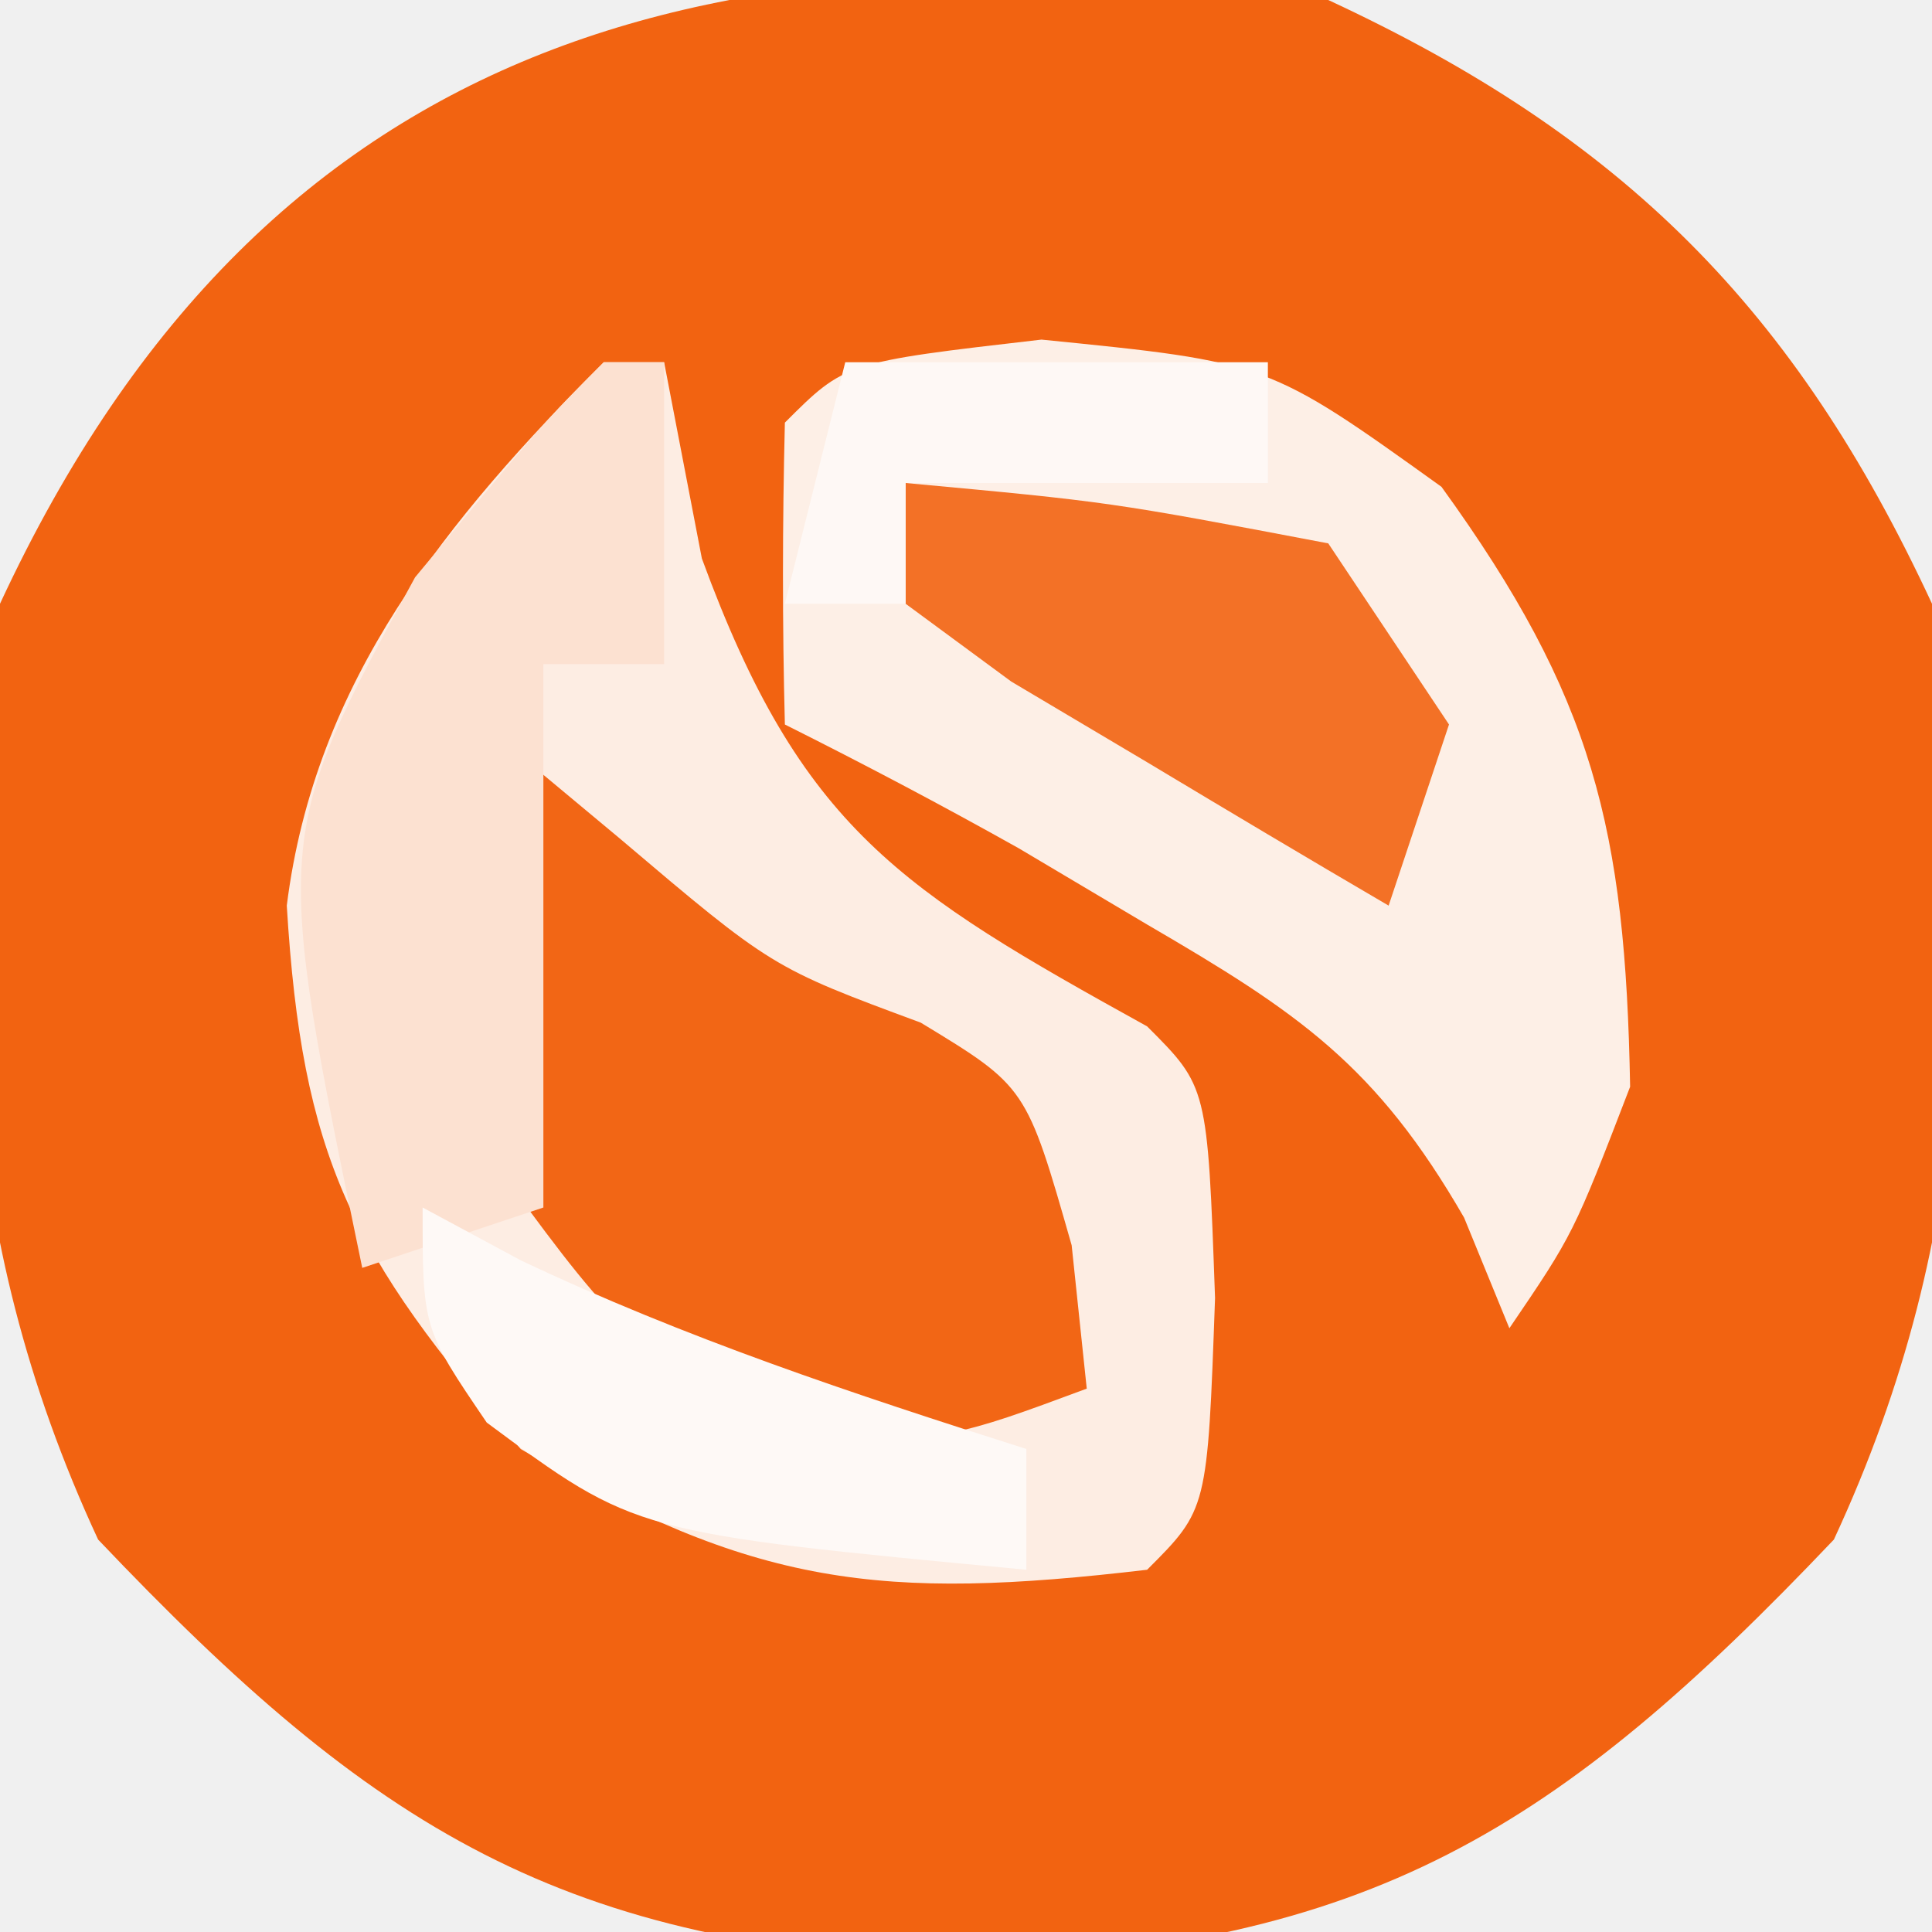
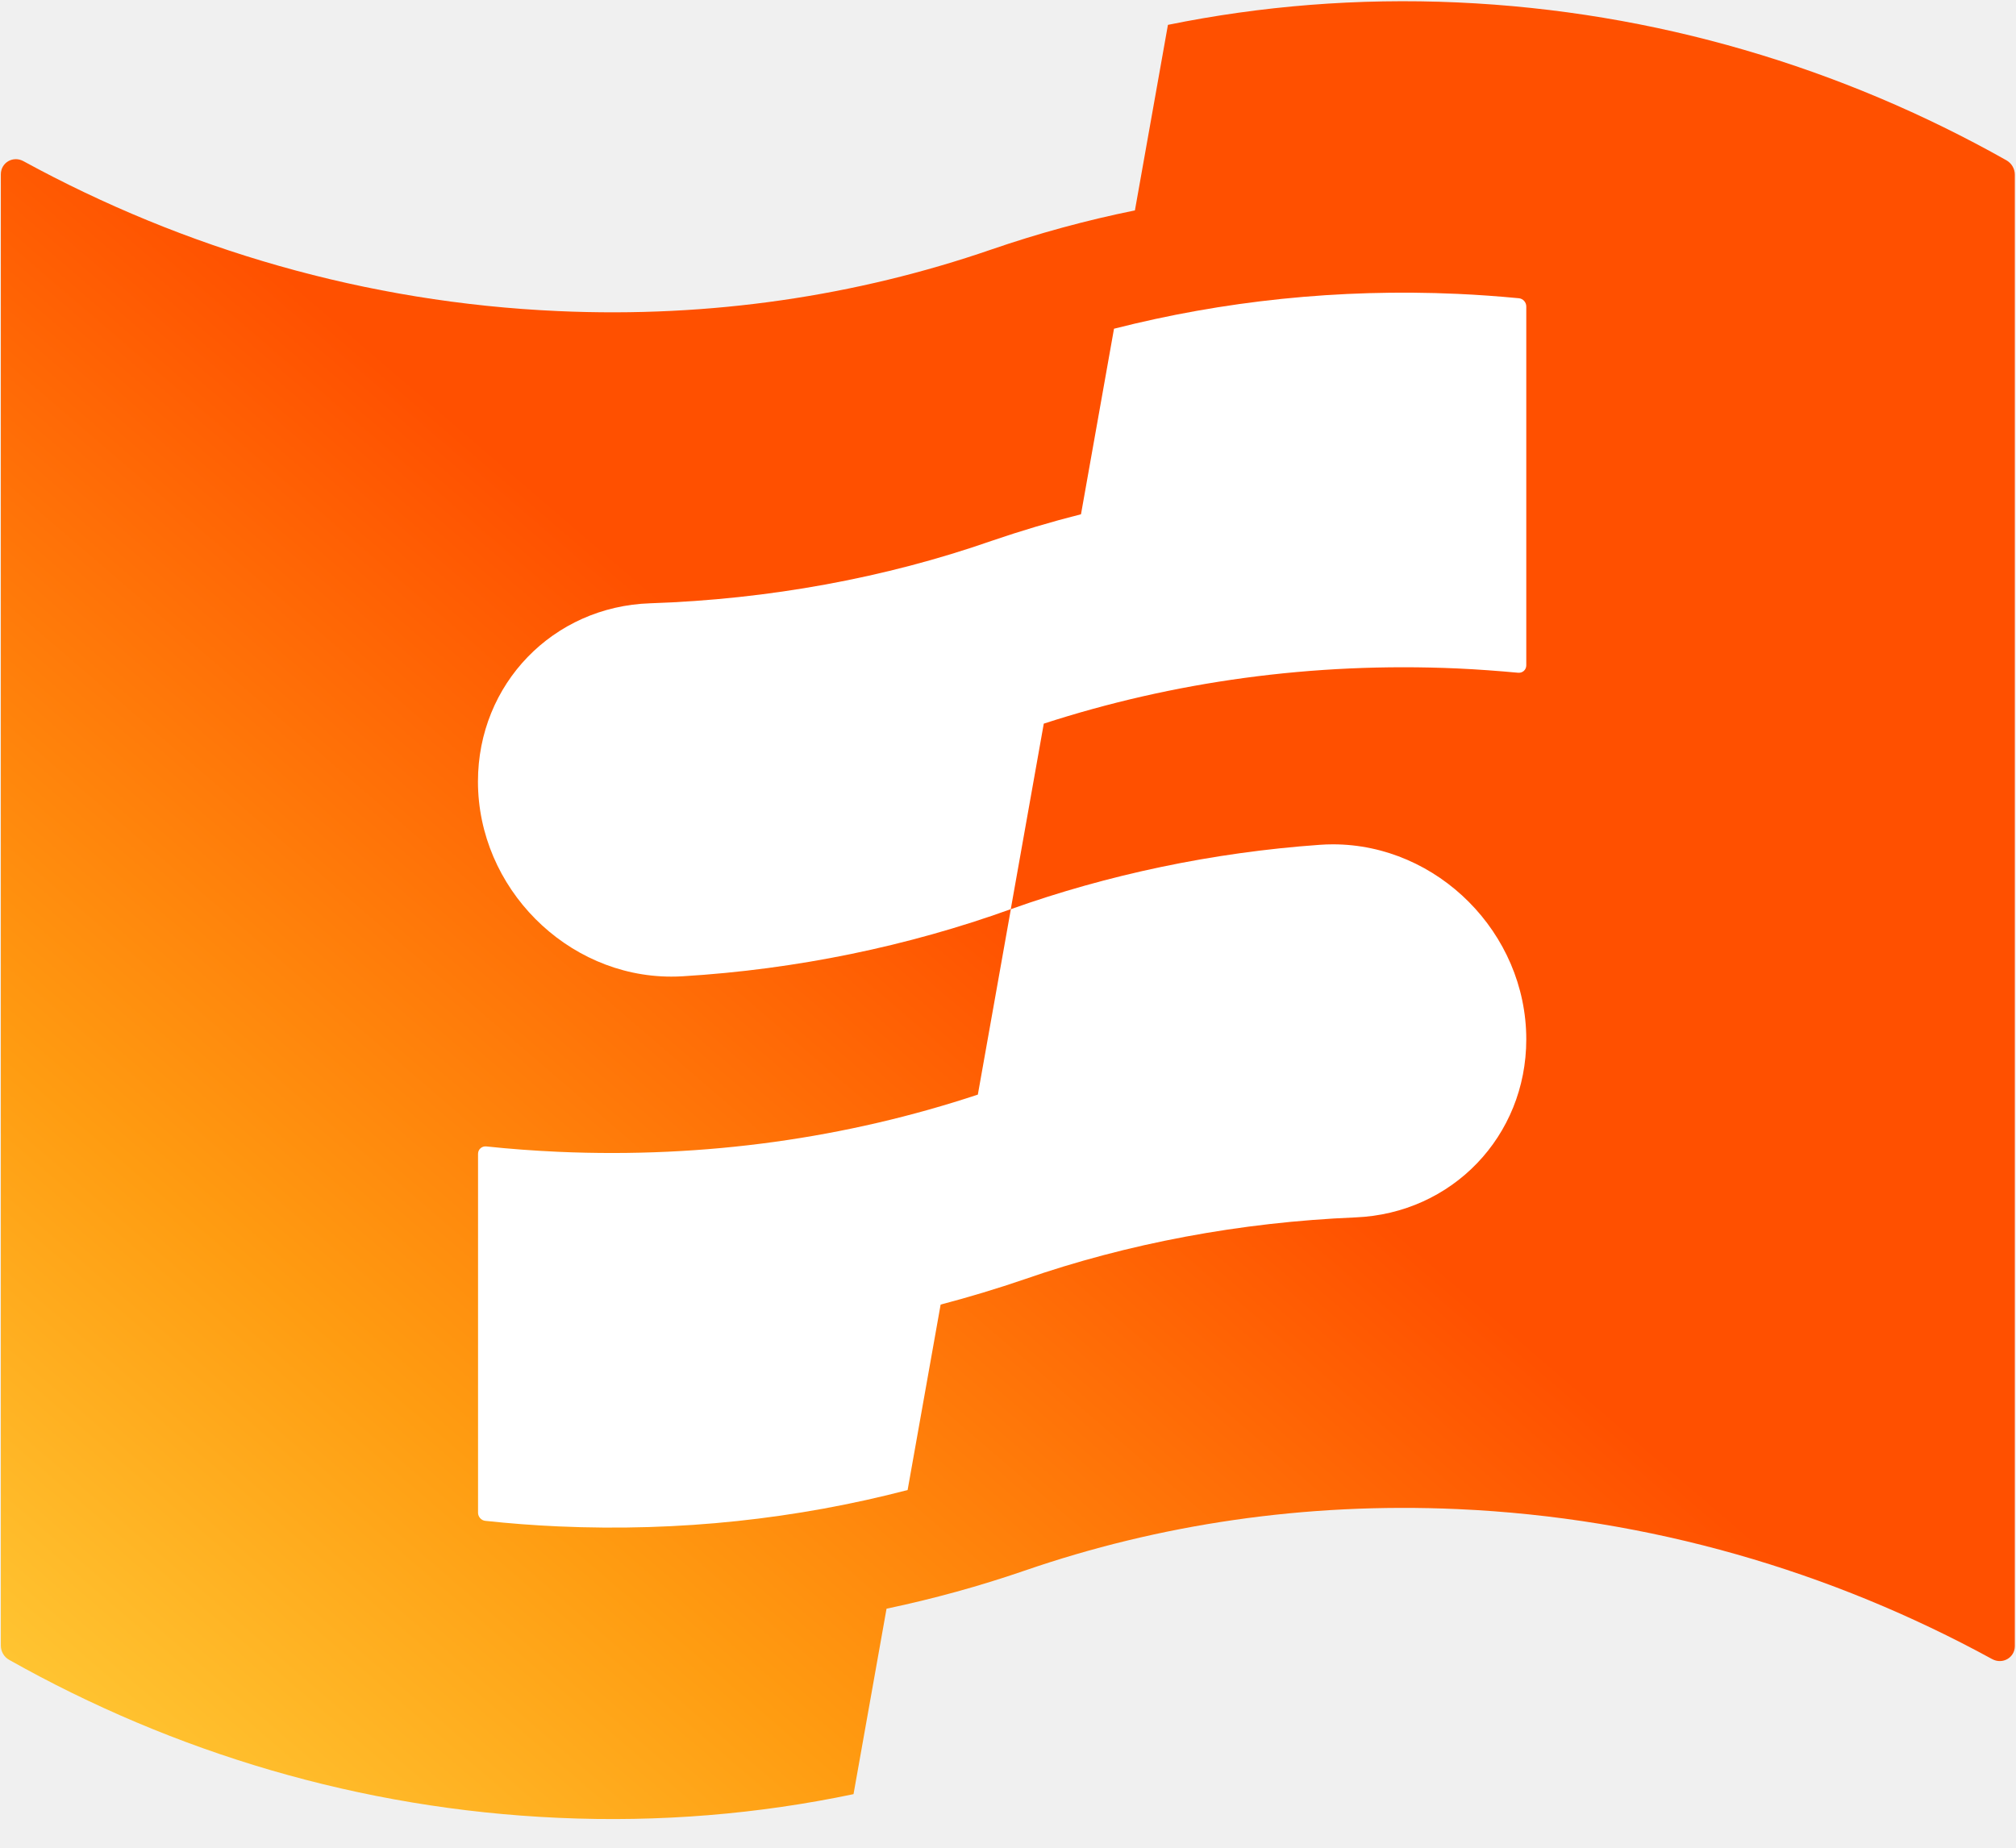
- <svg xmlns="http://www.w3.org/2000/svg" version="1.1" width="32" height="32">
-   <path d="M0 0 C4.885 2.268 7.732 5.115 10 10 C10.754 15.6 10.773 20.335 8.375 25.5 C3.801 30.314 0.691 32.252 -6 32.5 C-12.691 32.252 -15.801 30.314 -20.375 25.5 C-22.773 20.335 -22.754 15.6 -22 10 C-17.522 0.355 -9.853 -1.326 0 0 Z " fill="#F26311" transform="translate(22,0)" />
-   <path d="M0 0 C0.33 0 0.66 0 1 0 C1.206 1.073 1.413 2.145 1.625 3.25 C3.267 7.729 4.91 8.737 9 11 C10 12 10 12 10.125 15.5 C10 19 10 19 9 20 C4.6 20.518 2.476 20.282 -1.375 18 C-4.186 14.787 -4.998 13.153 -5.25 9 C-4.784 5.273 -2.595 2.595 0 0 Z " fill="#FDEDE3" transform="translate(10,6)" />
-   <path d="M0 0 C3.75 0.375 3.75 0.375 6.625 2.438 C9.145 5.921 9.672 8.099 9.75 12.375 C8.812 14.812 8.812 14.812 7.75 16.375 C7.503 15.77 7.255 15.166 7 14.543 C5.542 12.014 4.252 11.146 1.75 9.688 C1.049 9.271 0.347 8.855 -0.375 8.426 C-1.65 7.711 -2.943 7.029 -4.25 6.375 C-4.293 4.709 -4.291 3.041 -4.25 1.375 C-3.25 0.375 -3.25 0.375 0 0 Z " fill="#FDEFE6" transform="translate(17.25,5.625)" />
-   <path d="M0 0 C0.743 0.619 1.485 1.238 2.25 1.875 C4.787 4.026 4.787 4.026 7.25 4.938 C9 6 9 6 9.75 8.625 C9.874 9.801 9.874 9.801 10 11 C7.812 11.812 7.812 11.812 5 12 C2.188 10 2.188 10 0 7 C-0.312 3.188 -0.312 3.188 0 0 Z " fill="#F26615" transform="translate(8,12)" />
-   <path d="M0 0 C0.33 0 0.66 0 1 0 C1 1.65 1 3.3 1 5 C0.34 5 -0.32 5 -1 5 C-1 7.97 -1 10.94 -1 14 C-1.99 14.33 -2.98 14.66 -4 15 C-5.475 7.871 -5.475 7.871 -3.125 3.562 C-1 1 -1 1 0 0 Z " fill="#FCE1D1" transform="translate(10,6)" />
-   <path d="M0 0 C3.375 0.312 3.375 0.312 7 1 C7.66 1.99 8.32 2.98 9 4 C8.67 4.99 8.34 5.98 8 7 C6.661 6.217 5.329 5.423 4 4.625 C3.257 4.184 2.515 3.743 1.75 3.289 C1.173 2.864 0.595 2.438 0 2 C0 1.34 0 0.68 0 0 Z " fill="#F37126" transform="translate(15,8)" />
-   <path d="M0 0 C0.536 0.289 1.073 0.578 1.625 0.875 C4.353 2.167 7.126 3.086 10 4 C10 4.66 10 5.32 10 6 C3.524 5.389 3.524 5.389 1.062 3.562 C0 2 0 2 0 0 Z " fill="#FEF9F6" transform="translate(7,20)" />
-   <path d="M0 0 C2.31 0 4.62 0 7 0 C7 0.66 7 1.32 7 2 C5.02 2 3.04 2 1 2 C1 2.66 1 3.32 1 4 C0.34 4 -0.32 4 -1 4 C-0.67 2.68 -0.34 1.36 0 0 Z " fill="#FEF8F5" transform="translate(14,6)" />
+ <svg xmlns="http://www.w3.org/2000/svg" width="24" height="22" viewBox="0 0 24 22" fill="none">
+   <path d="M23.986 2.079V19.599C23.986 19.737 23.84 19.821 23.716 19.754C21.802 18.708 19.639 18.07 17.351 17.968C15.532 17.887 13.793 18.15 12.194 18.702C11.662 18.885 11.114 19.036 10.554 19.154L10.161 21.362C9.036 21.598 7.858 21.699 6.645 21.644C4.289 21.539 2.067 20.866 0.111 19.764C0.048 19.73 0.01 19.663 0.01 19.594V2.075C0.01 1.937 0.155 1.851 0.279 1.919C2.194 2.965 4.357 3.603 6.645 3.704C8.463 3.786 10.203 3.522 11.801 2.971C12.356 2.78 12.926 2.624 13.511 2.505L13.904 0.296C15.008 0.071 16.162 -0.024 17.351 0.029C19.706 0.134 21.929 0.806 23.885 1.908C23.947 1.943 23.986 2.009 23.986 2.079Z" fill="url(#paint0_linear_444_6683)" />
+   <path d="M11.641 13.033L12.034 10.825C13.184 10.415 14.431 10.15 15.708 10.059C15.762 10.055 15.815 10.053 15.868 10.053C17.113 10.053 18.17 11.107 18.17 12.375C18.17 13.529 17.286 14.448 16.136 14.495C14.765 14.552 13.419 14.806 12.195 15.232C11.868 15.344 11.536 15.444 11.198 15.533L10.805 17.741C9.49 18.084 8.093 18.239 6.645 18.174C6.354 18.161 6.066 18.139 5.779 18.108C5.73 18.104 5.691 18.06 5.691 18.012V13.738C5.691 13.684 5.737 13.644 5.79 13.65C6.073 13.68 6.358 13.701 6.645 13.714C8.403 13.792 10.087 13.548 11.641 13.033H11.641Z" fill="white" />
+   <path d="M12.426 8.616L12.033 10.825C10.812 11.265 9.485 11.542 8.127 11.624C8.082 11.627 8.036 11.628 7.991 11.628C6.745 11.628 5.69 10.57 5.69 9.305C5.69 8.144 6.584 7.221 7.741 7.183C9.153 7.136 10.543 6.88 11.801 6.441C12.151 6.321 12.507 6.215 12.869 6.123L13.262 3.914C14.557 3.584 15.929 3.435 17.351 3.499C17.596 3.51 17.84 3.528 18.082 3.551C18.132 3.556 18.17 3.599 18.17 3.649V7.922C18.17 7.975 18.126 8.015 18.073 8.01C17.833 7.988 17.593 7.97 17.351 7.959C15.619 7.882 13.96 8.118 12.426 8.616Z" fill="white" />
+   <defs>
+     <linearGradient id="paint0_linear_444_6683" x1="-2.135" y1="28.105" x2="20.284" y2="2.045" gradientUnits="userSpaceOnUse">
+       <stop offset="0.227" stop-color="#FFC431" />
+       <stop offset="0.385" stop-color="#FF9C11" />
+       <stop offset="0.653" stop-color="#FF5000" />
+     </linearGradient>
+   </defs>
</svg>
